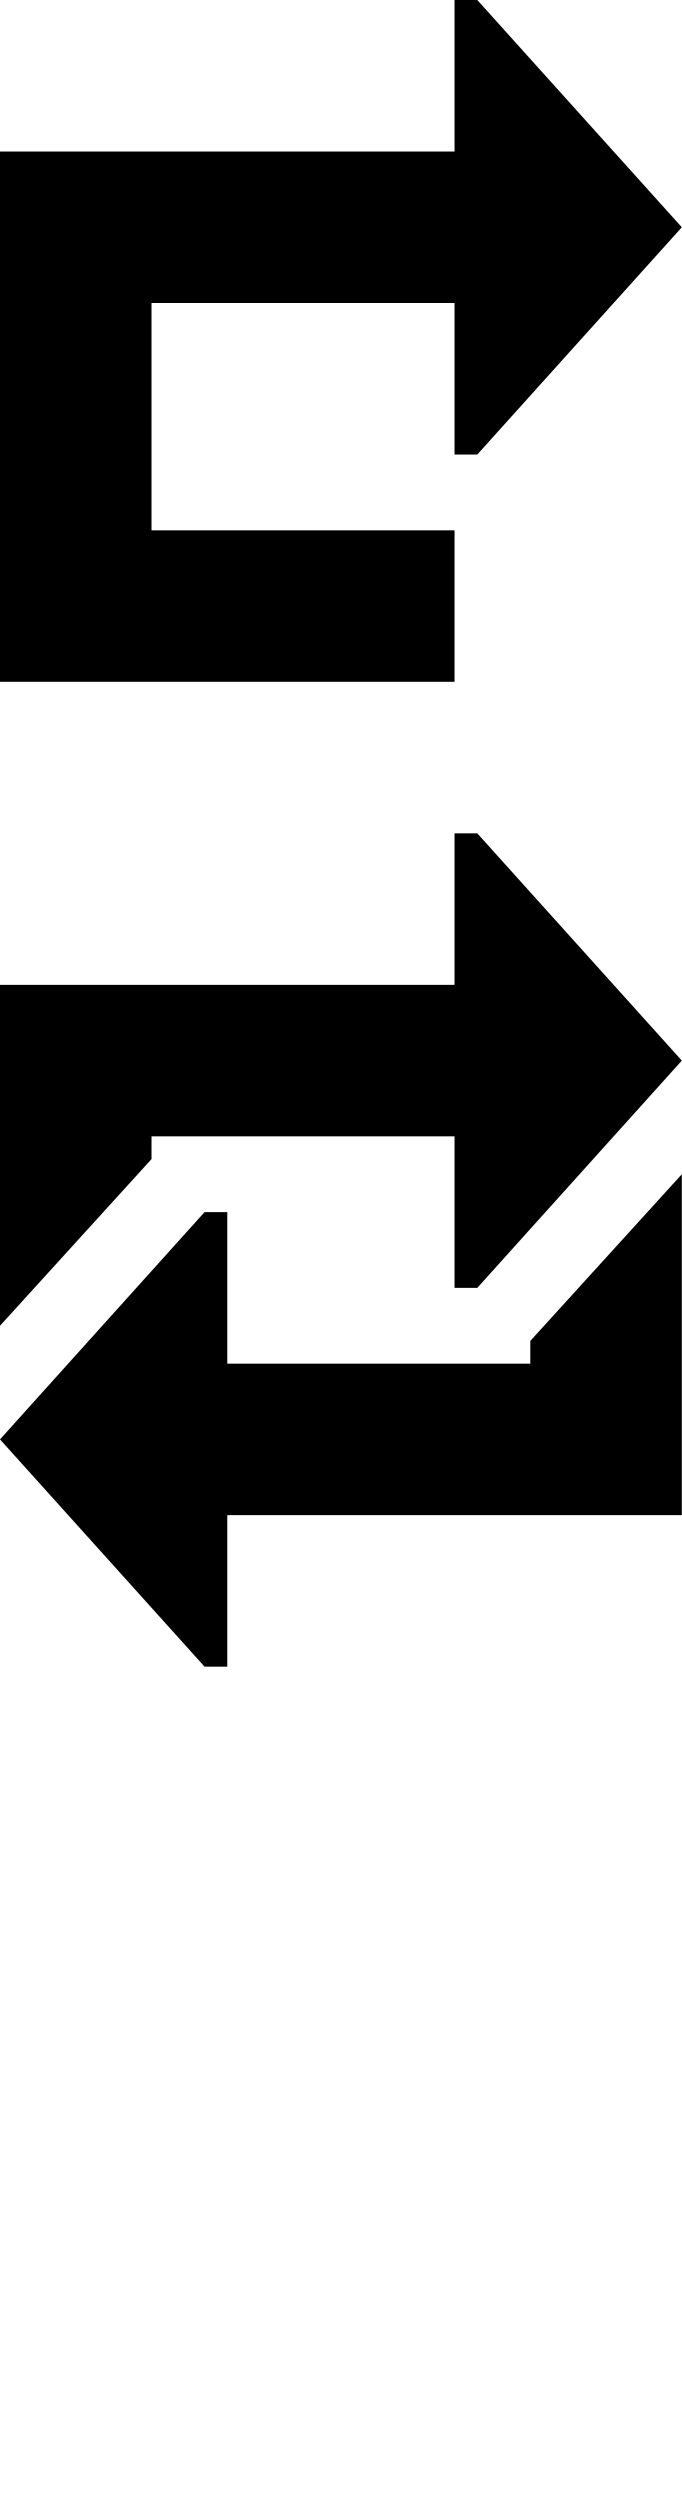
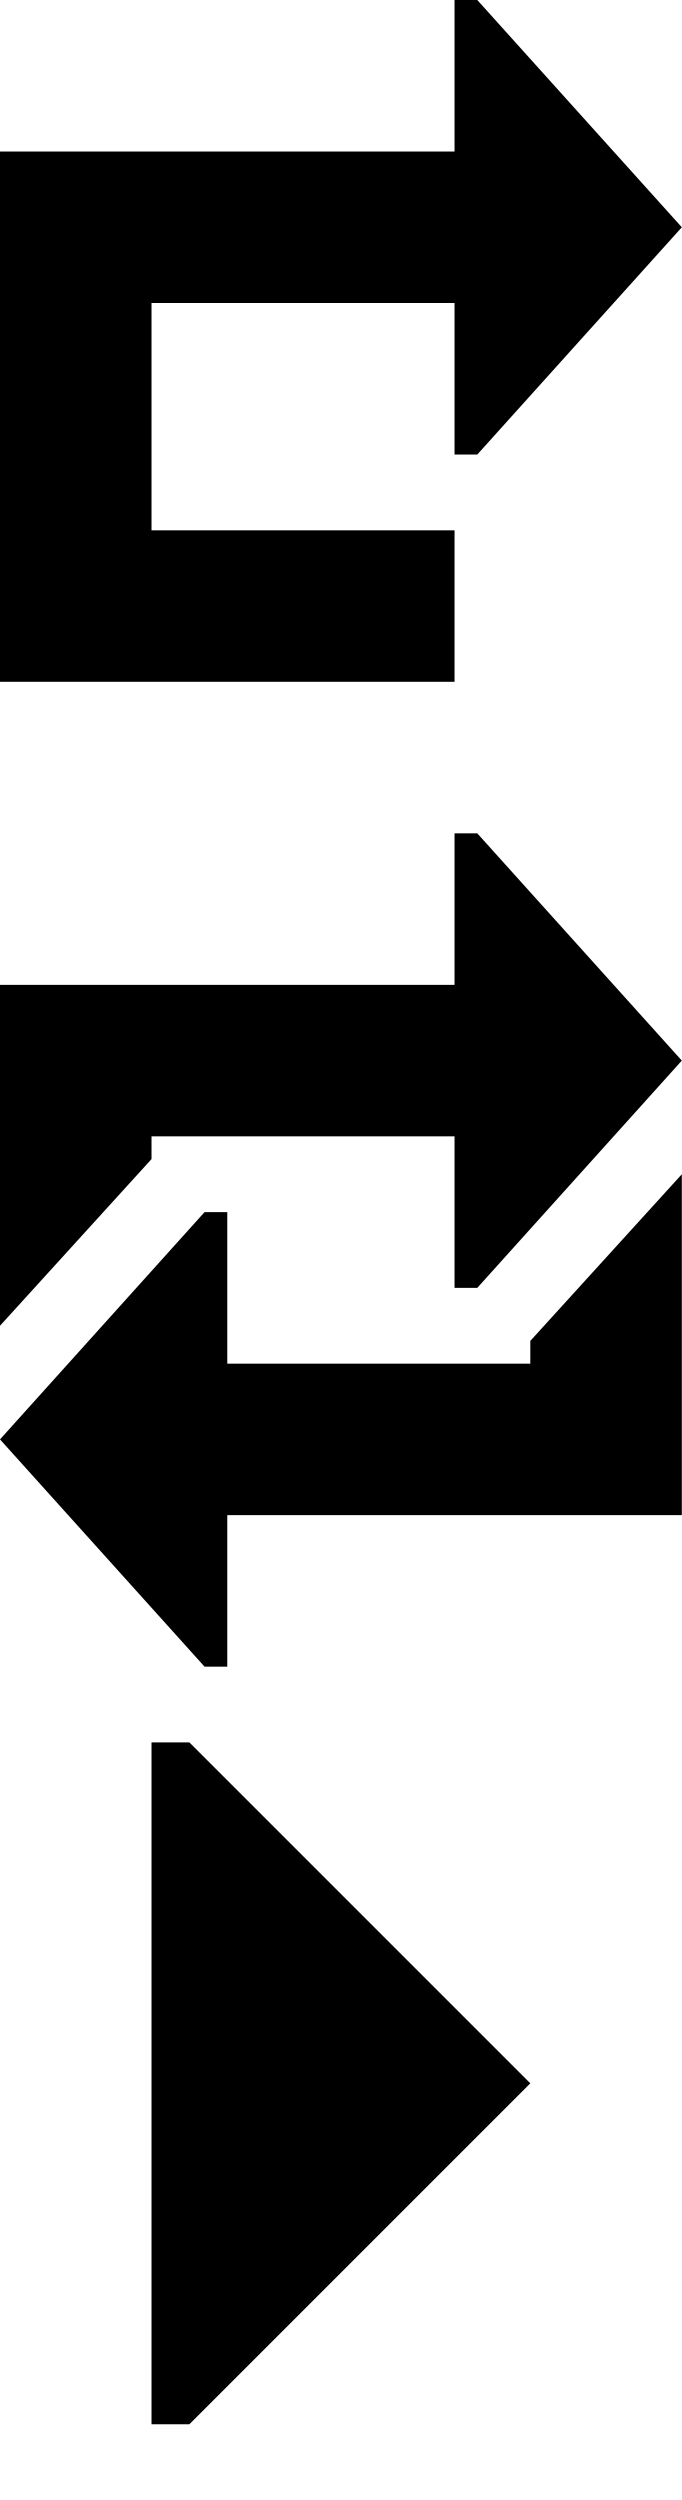
<svg xmlns="http://www.w3.org/2000/svg" width="9px" height="33px" version="1.1" xml:space="preserve" style="fill-rule:evenodd;clip-rule:evenodd;stroke-linejoin:round;stroke-miterlimit:2;">
  <path d="M6,7L6,9L0,9L0,2L6,2L6,0L6.3,0L9,3L6.3,6L6,6L6,4L2,4L2,7L6,7Z" />
  <path d="M2,15.3L0,17.5L0,13L6,13L6,11L6.3,11L9,14L6.3,17L6,17L6,15L2,15L2,15.3Z" />
  <path d="M7,17.7L9,15.5L9,20L3,20L3,22L2.7,22L0,19L2.7,16L3,16L3,18L7,18L7,17.7Z" />
+   <path d="M2,23H2.5L7,27.5L2.5,32H2Z" />
</svg>
